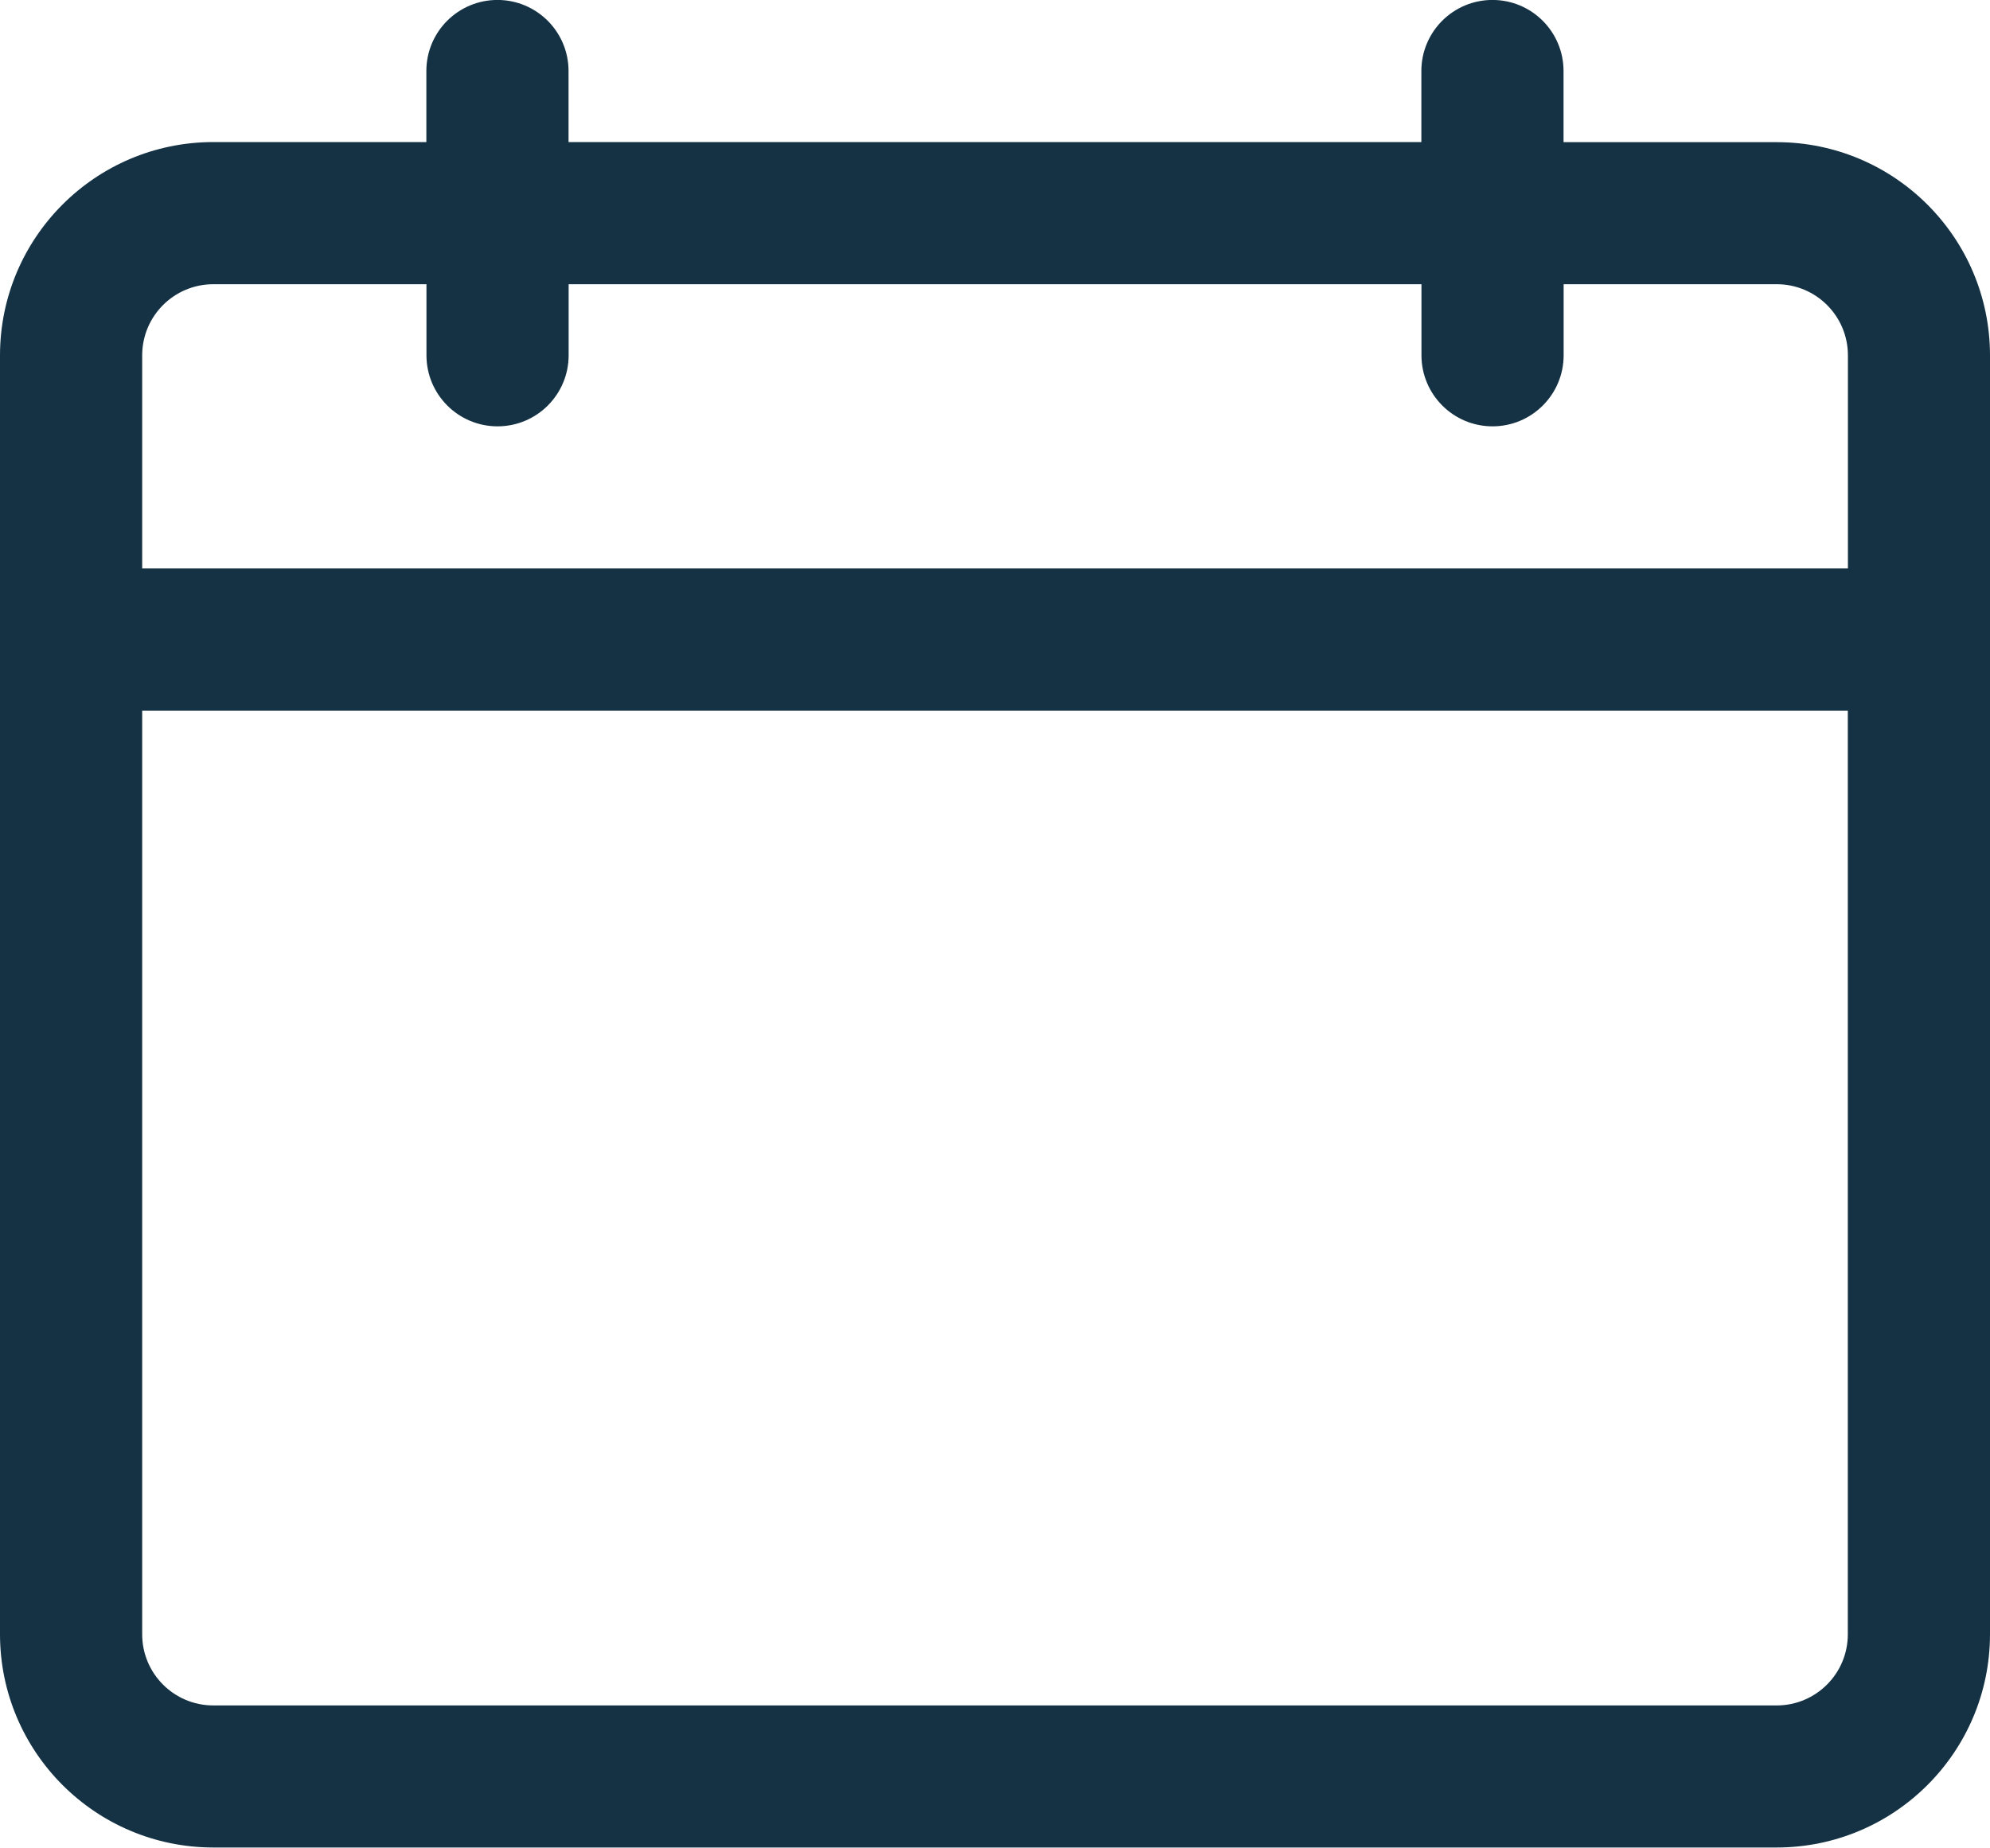
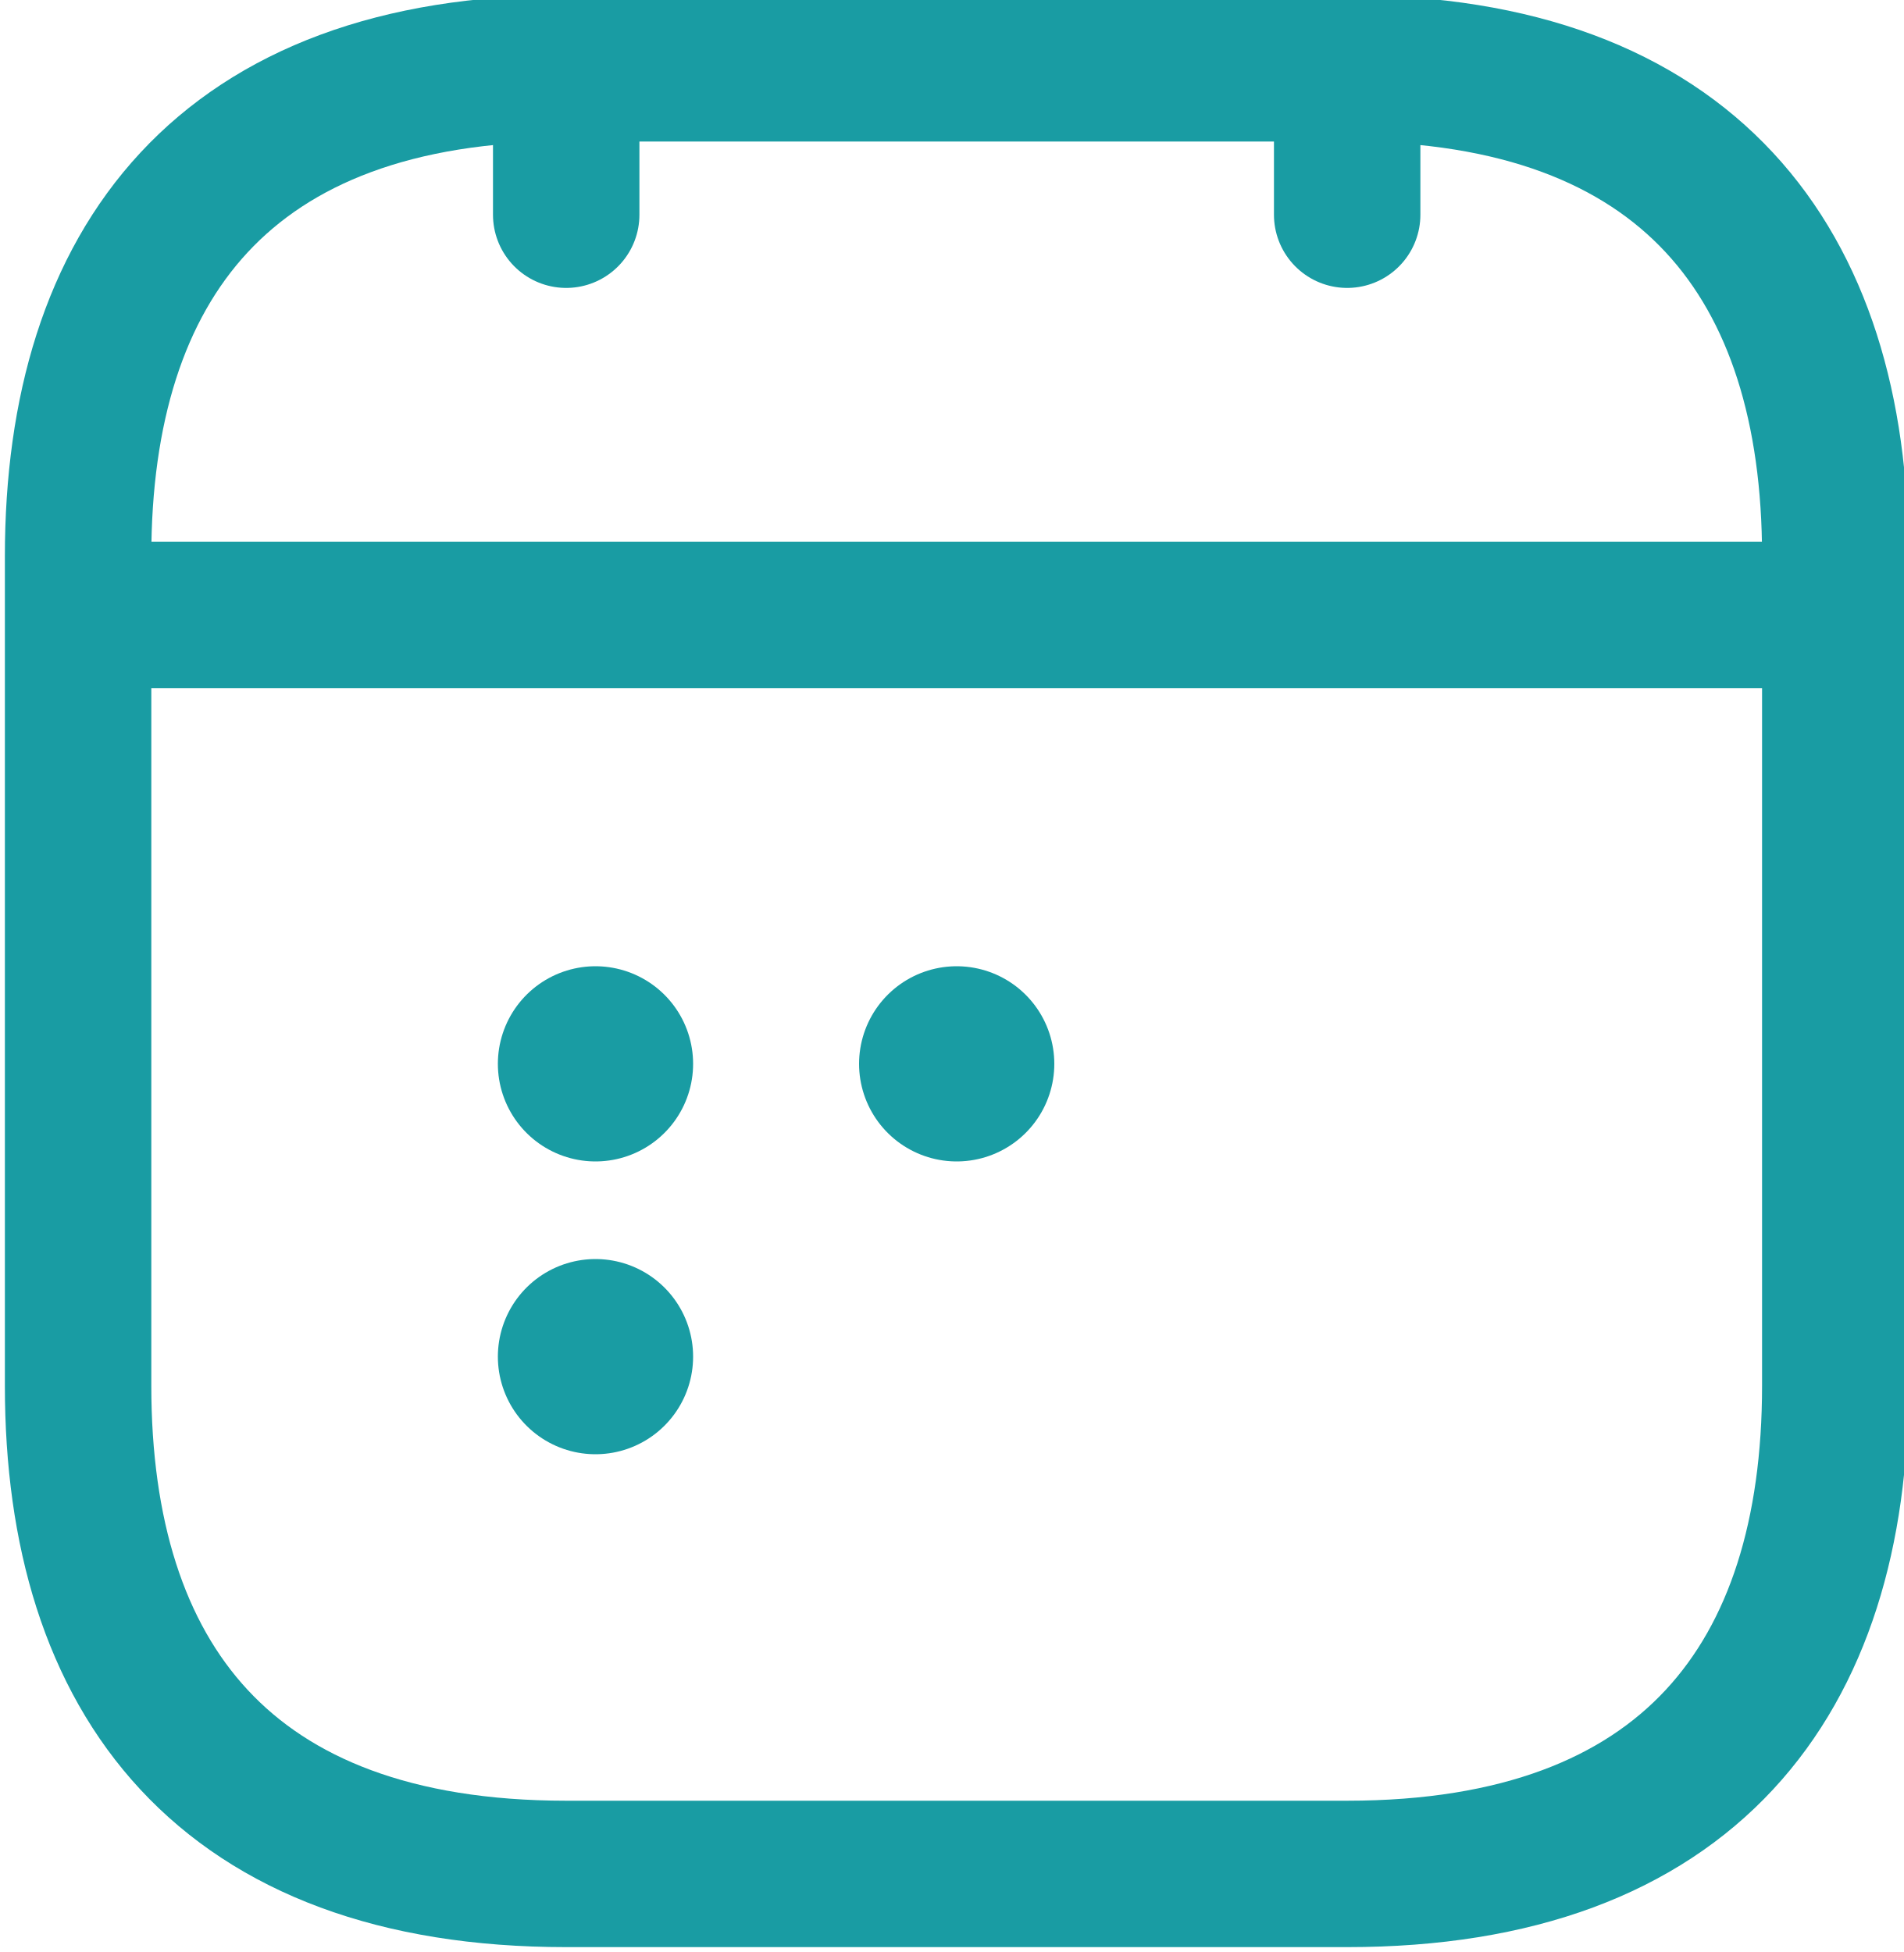
- <svg xmlns="http://www.w3.org/2000/svg" id="calendar-icon" width="19.776" height="18.363" viewBox="0 0 19.776 18.363">
-   <path id="calendar-view-icon" d="M19.657,4.413H17.538V3.706a.706.706,0,0,0-1.413,0v.706H7.65V3.706a.706.706,0,0,0-1.413,0v.706H4.119A2.121,2.121,0,0,0,2,6.531V19.244a2.121,2.121,0,0,0,2.119,2.119H19.657a2.121,2.121,0,0,0,2.119-2.119V6.531A2.121,2.121,0,0,0,19.657,4.413ZM4.119,5.825H6.238v.706a.706.706,0,0,0,1.413,0V5.825h8.475v.706a.706.706,0,0,0,1.413,0V5.825h2.119a.707.707,0,0,1,.706.706V8.65H3.413V6.531A.707.707,0,0,1,4.119,5.825ZM19.657,19.951H4.119a.707.707,0,0,1-.706-.706V10.063H20.363v9.182A.707.707,0,0,1,19.657,19.951Z" transform="translate(-2 -3)" fill="#143244" />
+ <svg xmlns="http://www.w3.org/2000/svg" version="1.1" id="Layer_1" x="0px" y="0px" viewBox="-105.8 111.8 19.5 20" style="enable-background:new -105.8 111.8 19.5 20;" xml:space="preserve">
+   <style type="text/css">
+ 	.st0{fill:none;stroke:#199CA3;stroke-width:1.5;stroke-linecap:round;stroke-linejoin:round;stroke-miterlimit:10;}
+ 	.st1{fill:none;stroke:#199CA3;stroke-width:2;stroke-linecap:round;stroke-linejoin:round;}
+ </style>
+   <path class="st0" d="M-100,111v3" />
+   <path class="st0" d="M-92,111v3" />
+   <path class="st0" d="M-104.5,118.1h17" />
+   <path class="st0" d="M-87,117.5v8.5c0,3-1.5,5-5,5h-8c-3.5,0-5-2-5-5v-8.5c0-3,1.5-5,5-5h8C-88.5,112.5-87,114.5-87,117.5z" />
+   <path class="st1" d="M-96,122.7L-96,122.7" />
+   <path class="st1" d="M-99.7,122.7L-99.7,122.7" />
+   <path class="st1" d="M-99.7,125.7L-99.7,125.7" />
</svg>
